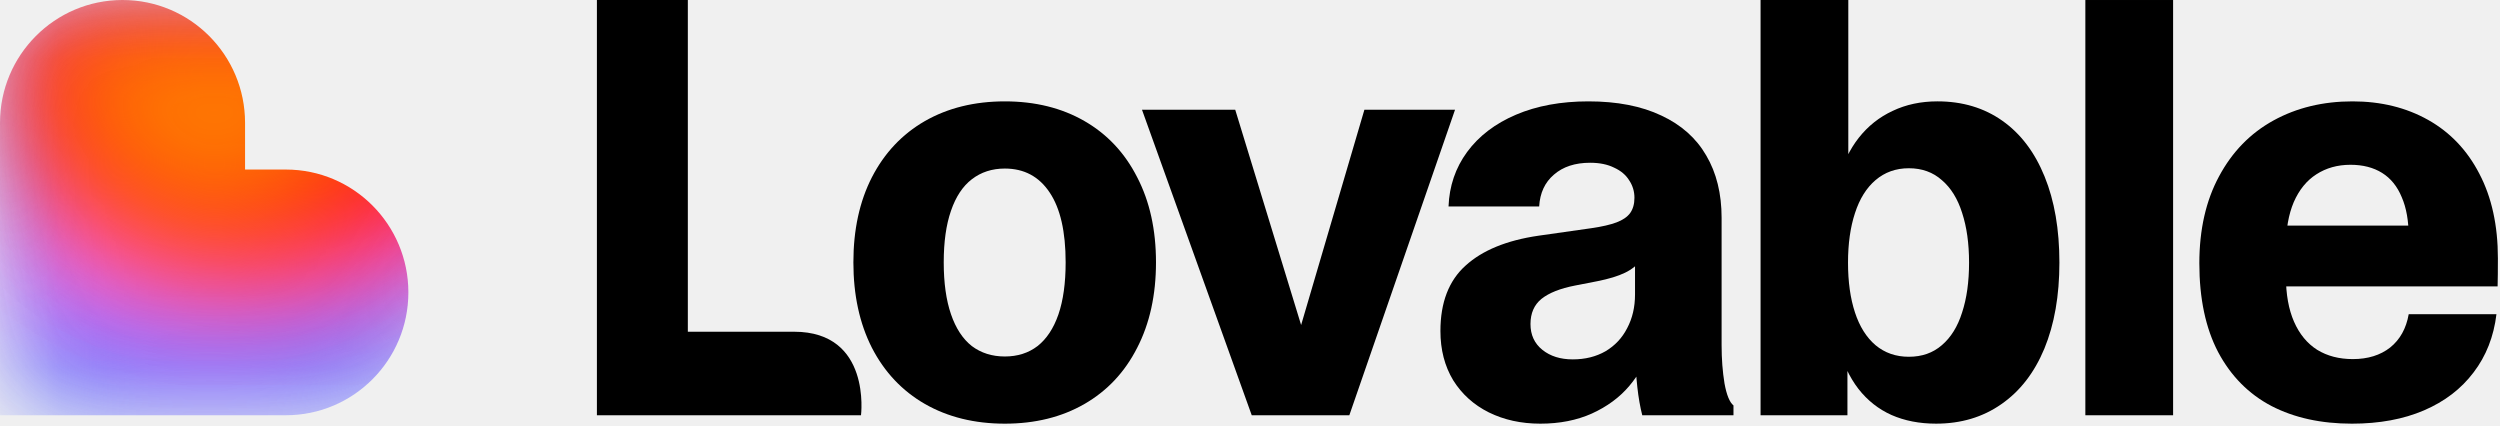
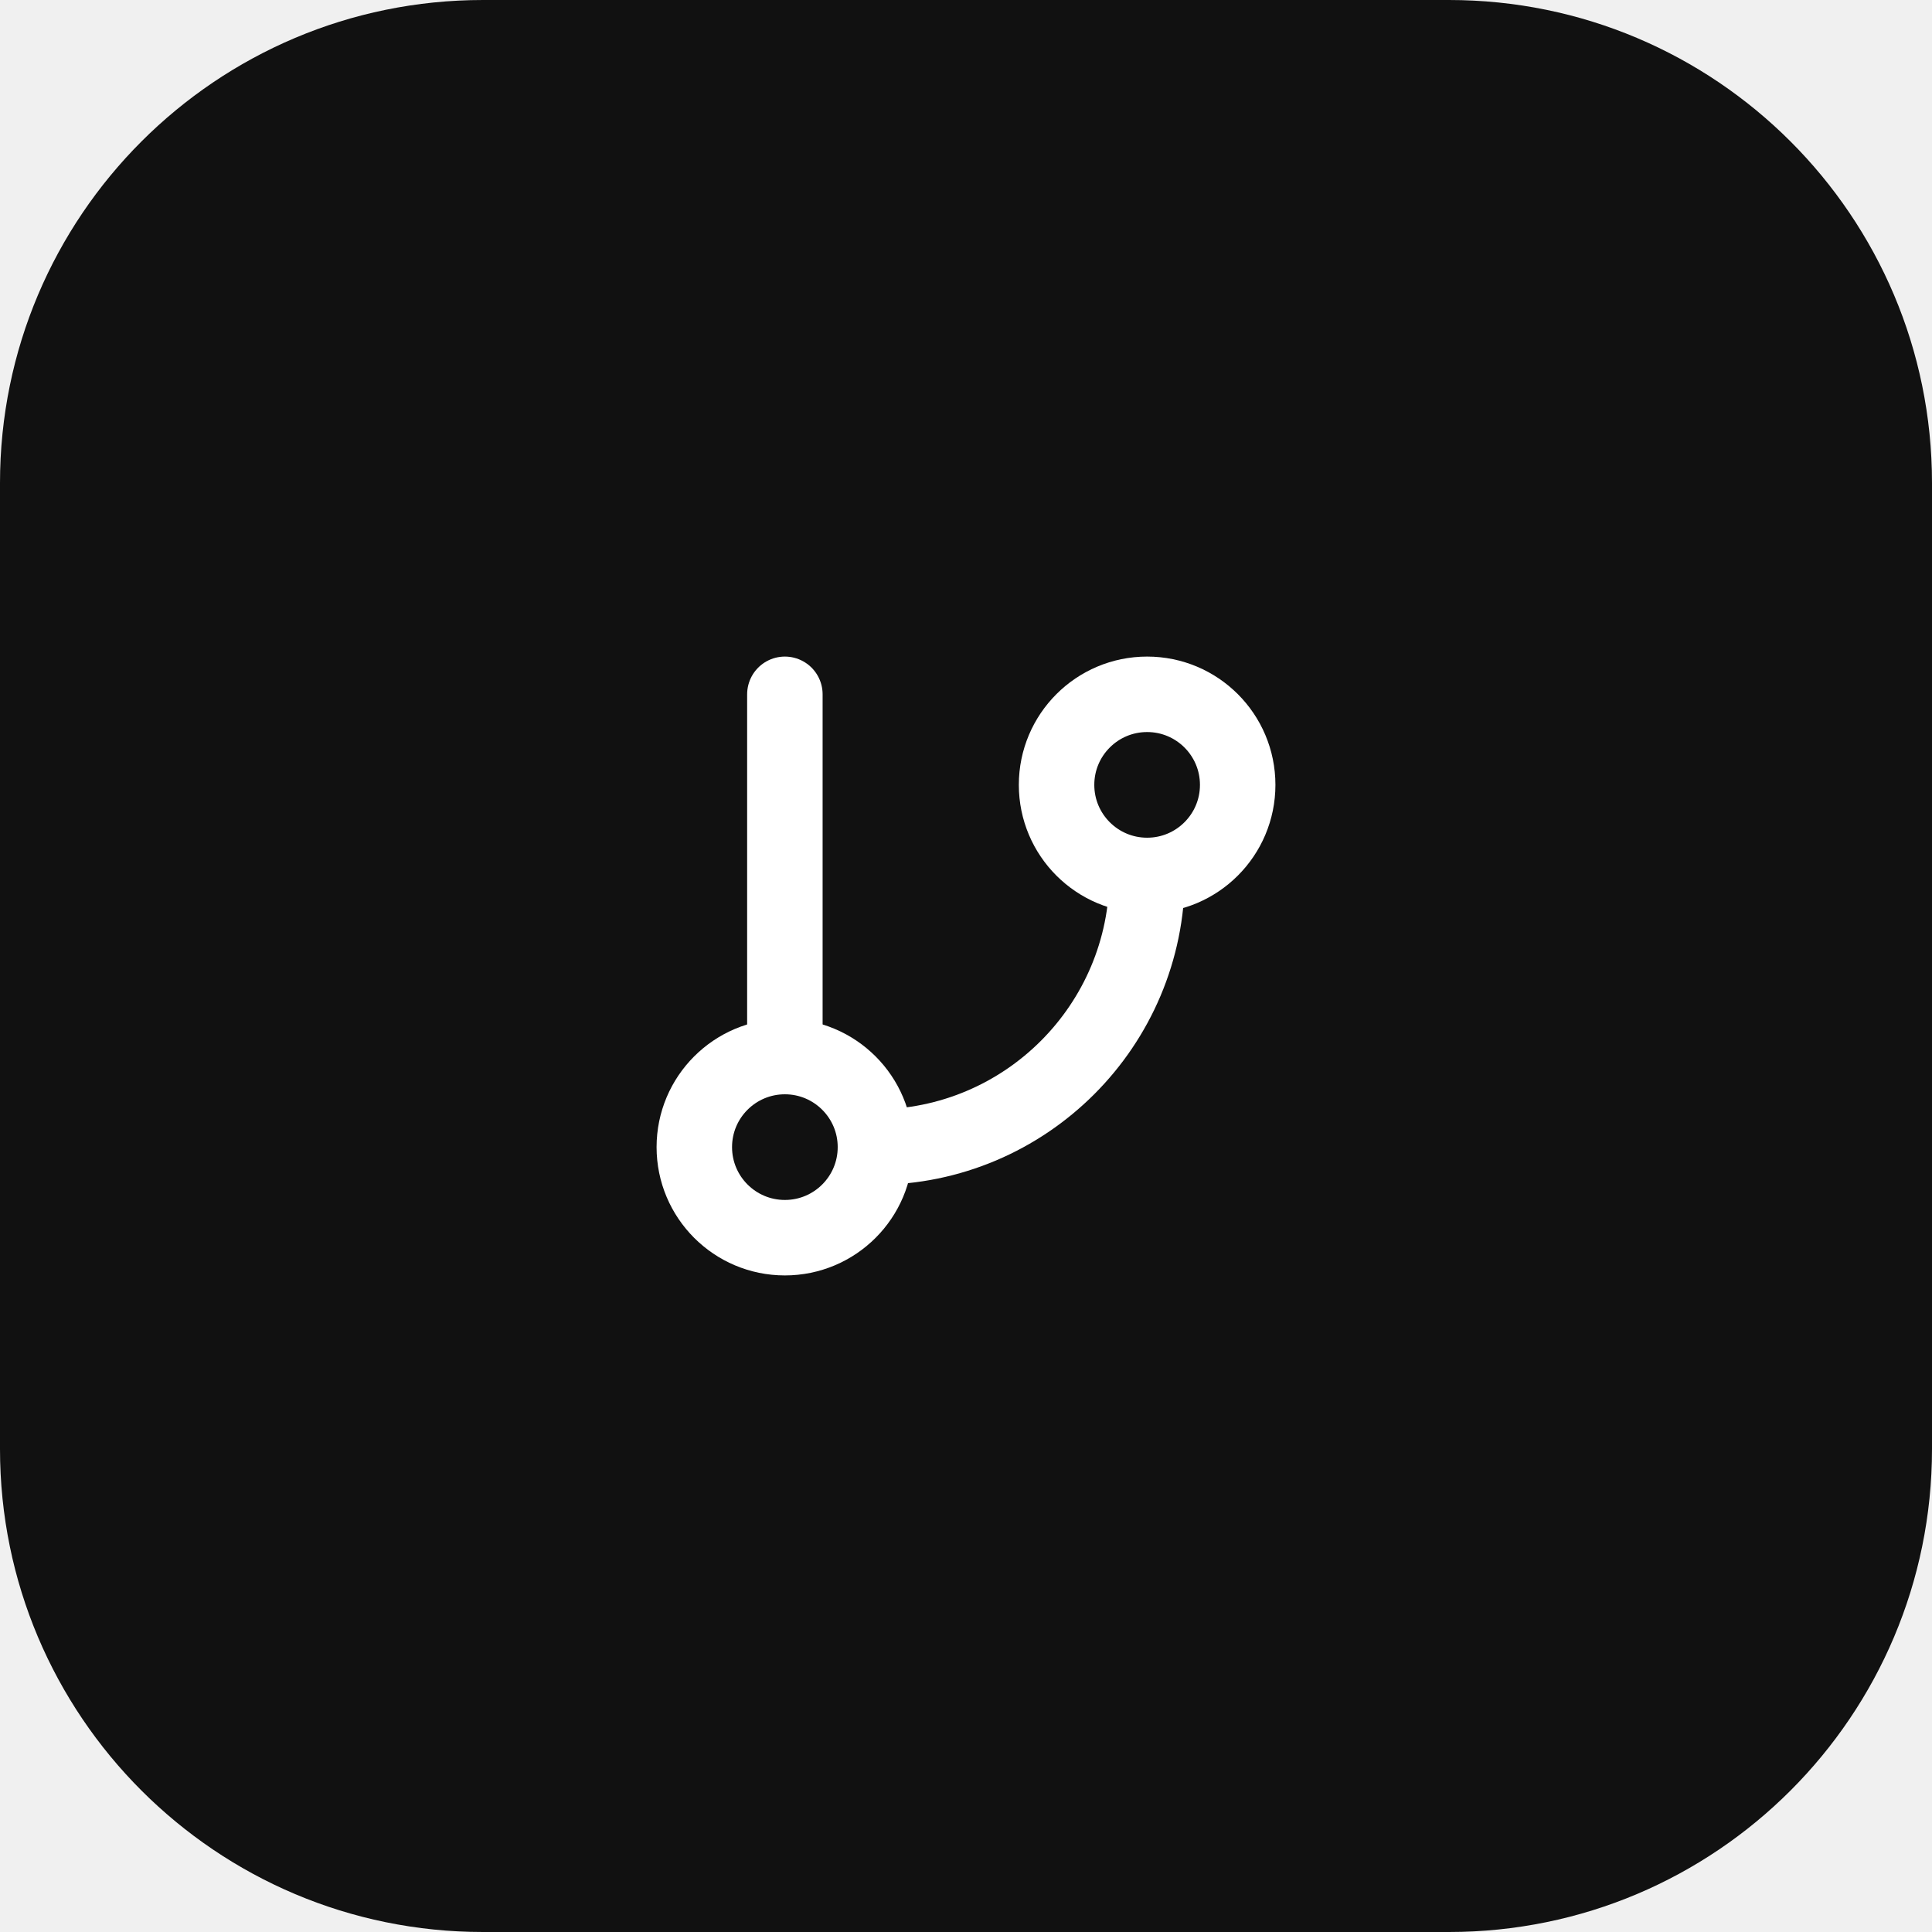
- <svg xmlns="http://www.w3.org/2000/svg" width="911" height="155" viewBox="0 0 911 155" fill="none">
-   <path d="M857.05 154.384C845.795 154.384 836.016 152.238 827.715 147.947C819.414 143.585 812.942 137.043 808.299 128.32C803.727 119.597 801.44 108.798 801.44 95.925C801.44 83.684 803.832 73.132 808.616 64.268C813.4 55.334 820.012 48.545 828.454 43.902C836.896 39.259 846.498 36.938 857.262 36.938C867.603 36.938 876.783 39.189 884.803 43.691C892.822 48.194 899.048 54.736 903.48 63.318C907.982 71.901 910.233 82.172 910.233 94.131C910.233 98.422 910.198 101.834 910.128 104.366H826.027V82.207H889.762L877.733 86.322C877.733 80.554 876.889 75.735 875.2 71.866C873.582 67.926 871.19 64.972 868.025 63.002C864.859 61.032 861.025 60.047 856.523 60.047C851.81 60.047 847.659 61.208 844.071 63.529C840.554 65.781 837.81 69.157 835.841 73.659C833.941 78.162 832.991 83.579 832.991 89.91V100.779C832.991 107.251 833.976 112.738 835.946 117.24C837.916 121.742 840.73 125.154 844.388 127.476C848.046 129.727 852.372 130.852 857.367 130.852C862.854 130.852 867.392 129.445 870.979 126.632C874.567 123.747 876.818 119.702 877.733 114.496H909.706C908.721 122.657 905.942 129.727 901.37 135.706C896.867 141.686 890.853 146.294 883.325 149.53C875.798 152.766 867.04 154.384 857.05 154.384Z" fill="black" />
-   <path d="M759.904 0.003H791.877V151.321H759.904V0.003Z" fill="black" />
-   <path d="M705.496 154.381C699.446 154.381 694.029 153.326 689.246 151.216C684.532 149.105 680.523 145.94 677.216 141.719C673.91 137.428 671.448 132.151 669.83 125.89L673.206 126.84V151.321H641.55V39.996H673.523V64.899L669.935 65.532C671.553 59.552 674.015 54.452 677.322 50.231C680.698 45.94 684.814 42.669 689.668 40.418C694.522 38.096 699.974 36.935 706.024 36.935C715.099 36.935 722.977 39.292 729.661 44.005C736.344 48.719 741.479 55.507 745.067 64.371C748.654 73.165 750.448 83.611 750.448 95.711C750.448 107.741 748.619 118.187 744.961 127.051C741.303 135.845 736.062 142.598 729.238 147.311C722.485 152.025 714.571 154.381 705.496 154.381ZM695.577 130.006C700.361 130.006 704.37 128.599 707.606 125.785C710.913 122.971 713.375 118.996 714.993 113.861C716.681 108.726 717.526 102.676 717.526 95.711C717.526 88.747 716.681 82.697 714.993 77.561C713.375 72.426 710.913 68.451 707.606 65.638C704.37 62.753 700.361 61.311 695.577 61.311C690.864 61.311 686.819 62.753 683.442 65.638C680.136 68.451 677.638 72.461 675.95 77.667C674.262 82.802 673.417 88.817 673.417 95.711C673.417 102.676 674.262 108.726 675.95 113.861C677.638 118.996 680.136 122.971 683.442 125.785C686.819 128.599 690.864 130.006 695.577 130.006ZM641.55 0.003H673.523V39.996H641.55V0.003Z" fill="black" />
-   <path d="M561.296 154.384C554.331 154.384 548.07 153.012 542.513 150.268C537.026 147.525 532.699 143.621 529.534 138.555C526.438 133.42 524.891 127.441 524.891 120.617C524.891 110.205 527.951 102.256 534.071 96.769C540.191 91.211 549.02 87.588 560.557 85.9L579.868 83.156C583.737 82.594 586.797 81.89 589.048 81.046C591.299 80.202 592.952 79.076 594.007 77.669C595.063 76.192 595.59 74.328 595.59 72.077C595.59 69.755 594.957 67.645 593.691 65.745C592.495 63.776 590.666 62.228 588.204 61.102C585.812 59.907 582.892 59.309 579.445 59.309C573.958 59.309 569.562 60.751 566.255 63.635C562.949 66.449 561.155 70.318 560.874 75.242H527.845C528.127 67.785 530.378 61.173 534.599 55.404C538.89 49.565 544.834 45.028 552.432 41.792C560.029 38.556 568.823 36.938 578.812 36.938C589.294 36.938 598.158 38.661 605.404 42.108C612.65 45.485 618.102 50.339 621.76 56.67C625.488 63.002 627.352 70.564 627.352 79.358V125.787C627.352 130.782 627.704 135.425 628.408 139.716C629.181 143.937 630.272 146.61 631.679 147.736V151.324H598.439C597.666 148.299 597.068 144.887 596.646 141.088C596.223 137.289 595.977 133.279 595.907 129.059L601.077 126.843C599.741 131.837 597.279 136.445 593.691 140.666C590.173 144.816 585.636 148.158 580.079 150.69C574.591 153.153 568.33 154.384 561.296 154.384ZM573.114 130.958C577.616 130.958 581.591 129.973 585.038 128.003C588.485 125.963 591.123 123.149 592.952 119.562C594.852 115.974 595.801 111.894 595.801 107.321V92.759L598.439 94.236C596.751 96.487 594.641 98.211 592.108 99.407C589.646 100.603 586.304 101.623 582.083 102.467L573.958 104.05C568.542 105.105 564.461 106.723 561.718 108.904C559.045 111.085 557.708 114.145 557.708 118.084C557.708 122.024 559.15 125.154 562.034 127.476C564.919 129.797 568.612 130.958 573.114 130.958Z" fill="black" />
-   <path d="M416.143 39.998H450.121L479.35 135.495H469.115L497.183 39.998H530.212L491.696 151.323H456.135L416.143 39.998Z" fill="black" />
-   <path d="M366.162 154.384C355.117 154.384 345.409 151.992 337.038 147.208C328.736 142.425 322.3 135.601 317.727 126.737C313.225 117.873 310.974 107.497 310.974 95.608C310.974 83.719 313.225 73.378 317.727 64.585C322.3 55.721 328.736 48.897 337.038 44.113C345.409 39.33 355.117 36.938 366.162 36.938C377.206 36.938 386.879 39.33 395.18 44.113C403.481 48.897 409.883 55.721 414.385 64.585C418.958 73.378 421.244 83.719 421.244 95.608C421.244 107.497 418.958 117.873 414.385 126.737C409.883 135.601 403.481 142.425 395.18 147.208C386.879 151.992 377.206 154.384 366.162 154.384ZM366.162 129.903C370.805 129.903 374.779 128.636 378.086 126.104C381.392 123.501 383.924 119.667 385.683 114.602C387.442 109.467 388.321 103.135 388.321 95.608C388.321 84.423 386.387 75.946 382.517 70.177C378.648 64.338 373.196 61.419 366.162 61.419C361.519 61.419 357.509 62.72 354.132 65.323C350.826 67.856 348.293 71.69 346.535 76.825C344.776 81.89 343.896 88.151 343.896 95.608C343.896 103.065 344.776 109.361 346.535 114.496C348.293 119.632 350.826 123.501 354.132 126.104C357.509 128.636 361.519 129.903 366.162 129.903Z" fill="black" />
-   <path d="M217.513 0.002H250.647V127.741L244.737 120.882C244.737 120.882 261.148 120.882 289.379 120.882C317.609 120.882 313.749 151.32 313.749 151.32H217.513V0.002Z" fill="black" />
-   <mask id="mask0_313_127" style="mask-type:alpha" maskUnits="userSpaceOnUse" x="0" y="0" width="149" height="152">
-     <path fill-rule="evenodd" clip-rule="evenodd" d="M44.65 0C69.31 0 89.3 20.043 89.3 44.768V61.782H104.16C128.82 61.782 148.81 81.826 148.81 106.55C148.81 131.275 128.82 151.318 104.16 151.318H0V44.768C0 20.043 19.991 0 44.65 0Z" fill="url(#paint0_linear_313_127)" />
-   </mask>
-   <g mask="url(#mask0_313_127)">
-     <g filter="url(#filter0_f_313_127)">
-       <circle cx="65.281" cy="80.767" r="100.733" fill="#4B73FF" />
-     </g>
-     <g filter="url(#filter1_f_313_127)">
-       <ellipse cx="76.349" cy="25.488" rx="129.012" ry="100.733" fill="#FF66F4" />
-     </g>
-     <g filter="url(#filter2_f_313_127)">
-       <ellipse cx="97.393" cy="6.54" rx="100.733" ry="88.465" fill="#FF0105" />
-     </g>
-     <g filter="url(#filter3_f_313_127)">
-       <circle cx="78.143" cy="25.468" r="60.581" fill="#FE7B02" />
-     </g>
+ <svg xmlns="http://www.w3.org/2000/svg" width="64" height="64" viewBox="0 0 64 64" fill="none">
+   <rect width="64" height="64" rx="16" fill="#111111" />
+   <g transform="translate(20 20)" stroke="#ffffff" stroke-width="2.5" stroke-linecap="round" stroke-linejoin="round" fill="none">
+     <line x1="6" x2="6" y1="3" y2="15" />
+     <circle cx="18" cy="6" r="3" />
+     <circle cx="6" cy="18" r="3" />
+     <path d="M18 9a9 9 0 0 1-9 9" />
  </g>
-   <defs>
-     <filter id="filter0_f_313_127" x="-80.597" y="-65.111" width="291.756" height="291.756" filterUnits="userSpaceOnUse" color-interpolation-filters="sRGB">
-       <feFlood flood-opacity="0" result="BackgroundImageFix" />
-       <feBlend mode="normal" in="SourceGraphic" in2="BackgroundImageFix" result="shape" />
-       <feGaussianBlur stdDeviation="22.572" result="effect1_foregroundBlur_313_127" />
-     </filter>
-     <filter id="filter1_f_313_127" x="-97.808" y="-120.39" width="348.313" height="291.756" filterUnits="userSpaceOnUse" color-interpolation-filters="sRGB">
-       <feFlood flood-opacity="0" result="BackgroundImageFix" />
-       <feBlend mode="normal" in="SourceGraphic" in2="BackgroundImageFix" result="shape" />
-       <feGaussianBlur stdDeviation="22.572" result="effect1_foregroundBlur_313_127" />
-     </filter>
-     <filter id="filter2_f_313_127" x="-48.486" y="-127.071" width="291.756" height="267.22" filterUnits="userSpaceOnUse" color-interpolation-filters="sRGB">
-       <feFlood flood-opacity="0" result="BackgroundImageFix" />
-       <feBlend mode="normal" in="SourceGraphic" in2="BackgroundImageFix" result="shape" />
-       <feGaussianBlur stdDeviation="22.572" result="effect1_foregroundBlur_313_127" />
-     </filter>
-     <filter id="filter3_f_313_127" x="-27.582" y="-80.257" width="211.451" height="211.451" filterUnits="userSpaceOnUse" color-interpolation-filters="sRGB">
-       <feFlood flood-opacity="0" result="BackgroundImageFix" />
-       <feBlend mode="normal" in="SourceGraphic" in2="BackgroundImageFix" result="shape" />
-       <feGaussianBlur stdDeviation="22.572" result="effect1_foregroundBlur_313_127" />
-     </filter>
-     <linearGradient id="paint0_linear_313_127" x1="50.077" y1="26.591" x2="95.414" y2="151.261" gradientUnits="userSpaceOnUse">
-       <stop offset="0.025" stop-color="#FF8E63" />
-       <stop offset="0.56" stop-color="#FF7EB0" />
-       <stop offset="0.95" stop-color="#4B73FF" />
-     </linearGradient>
-   </defs>
</svg>
